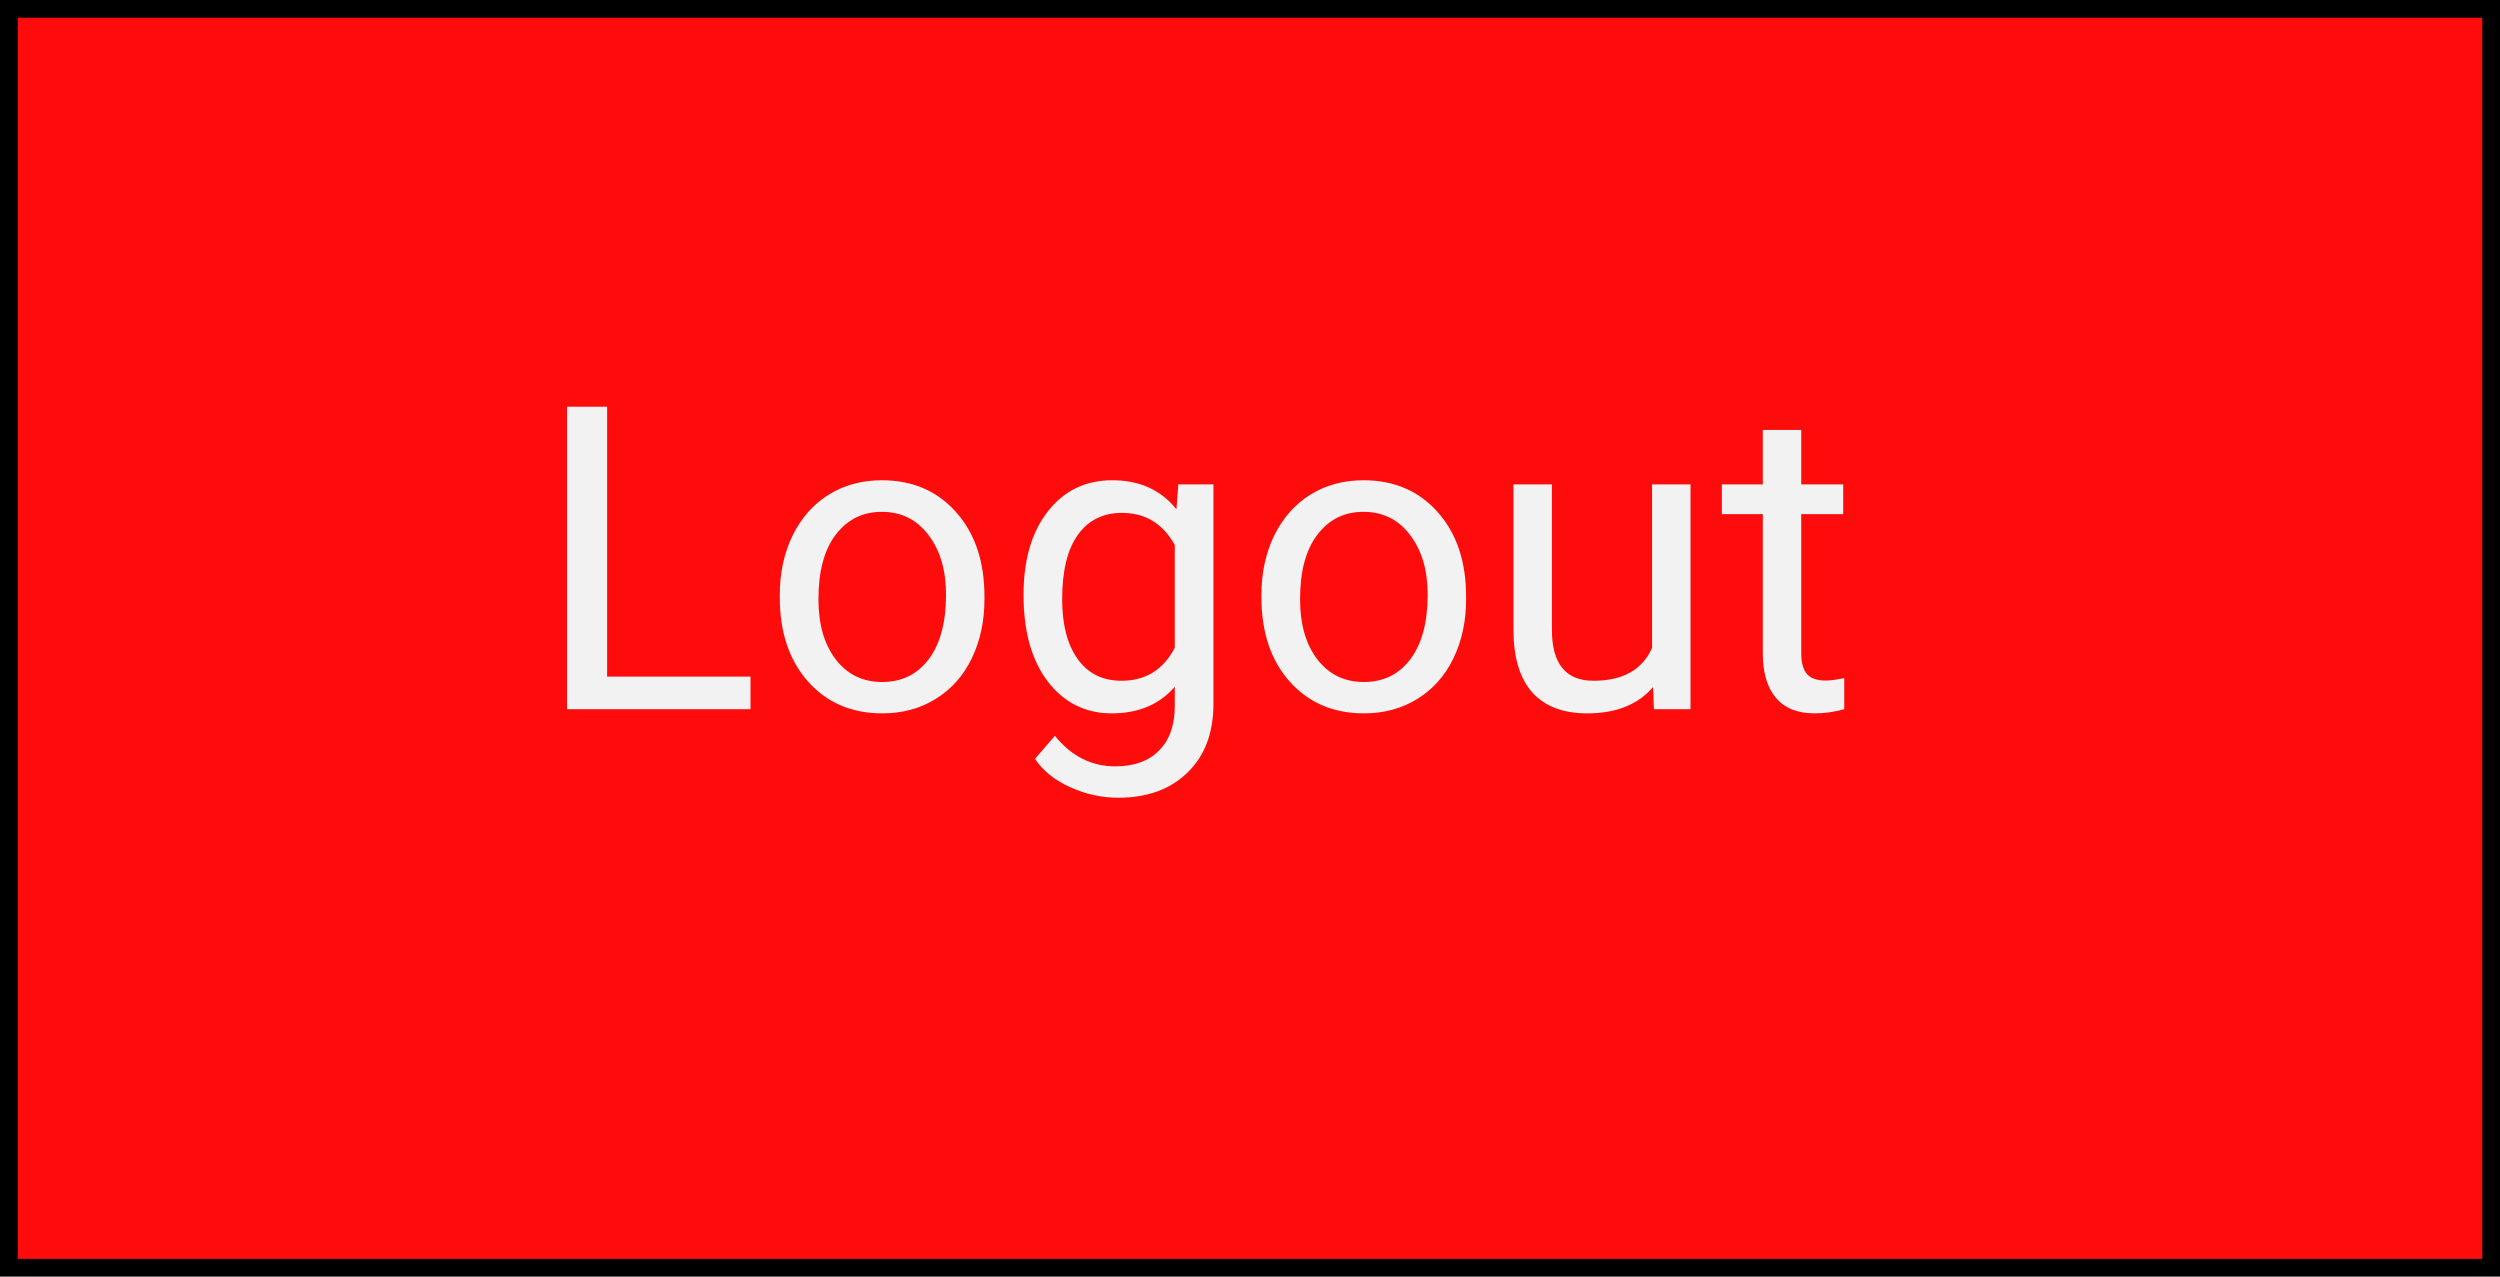
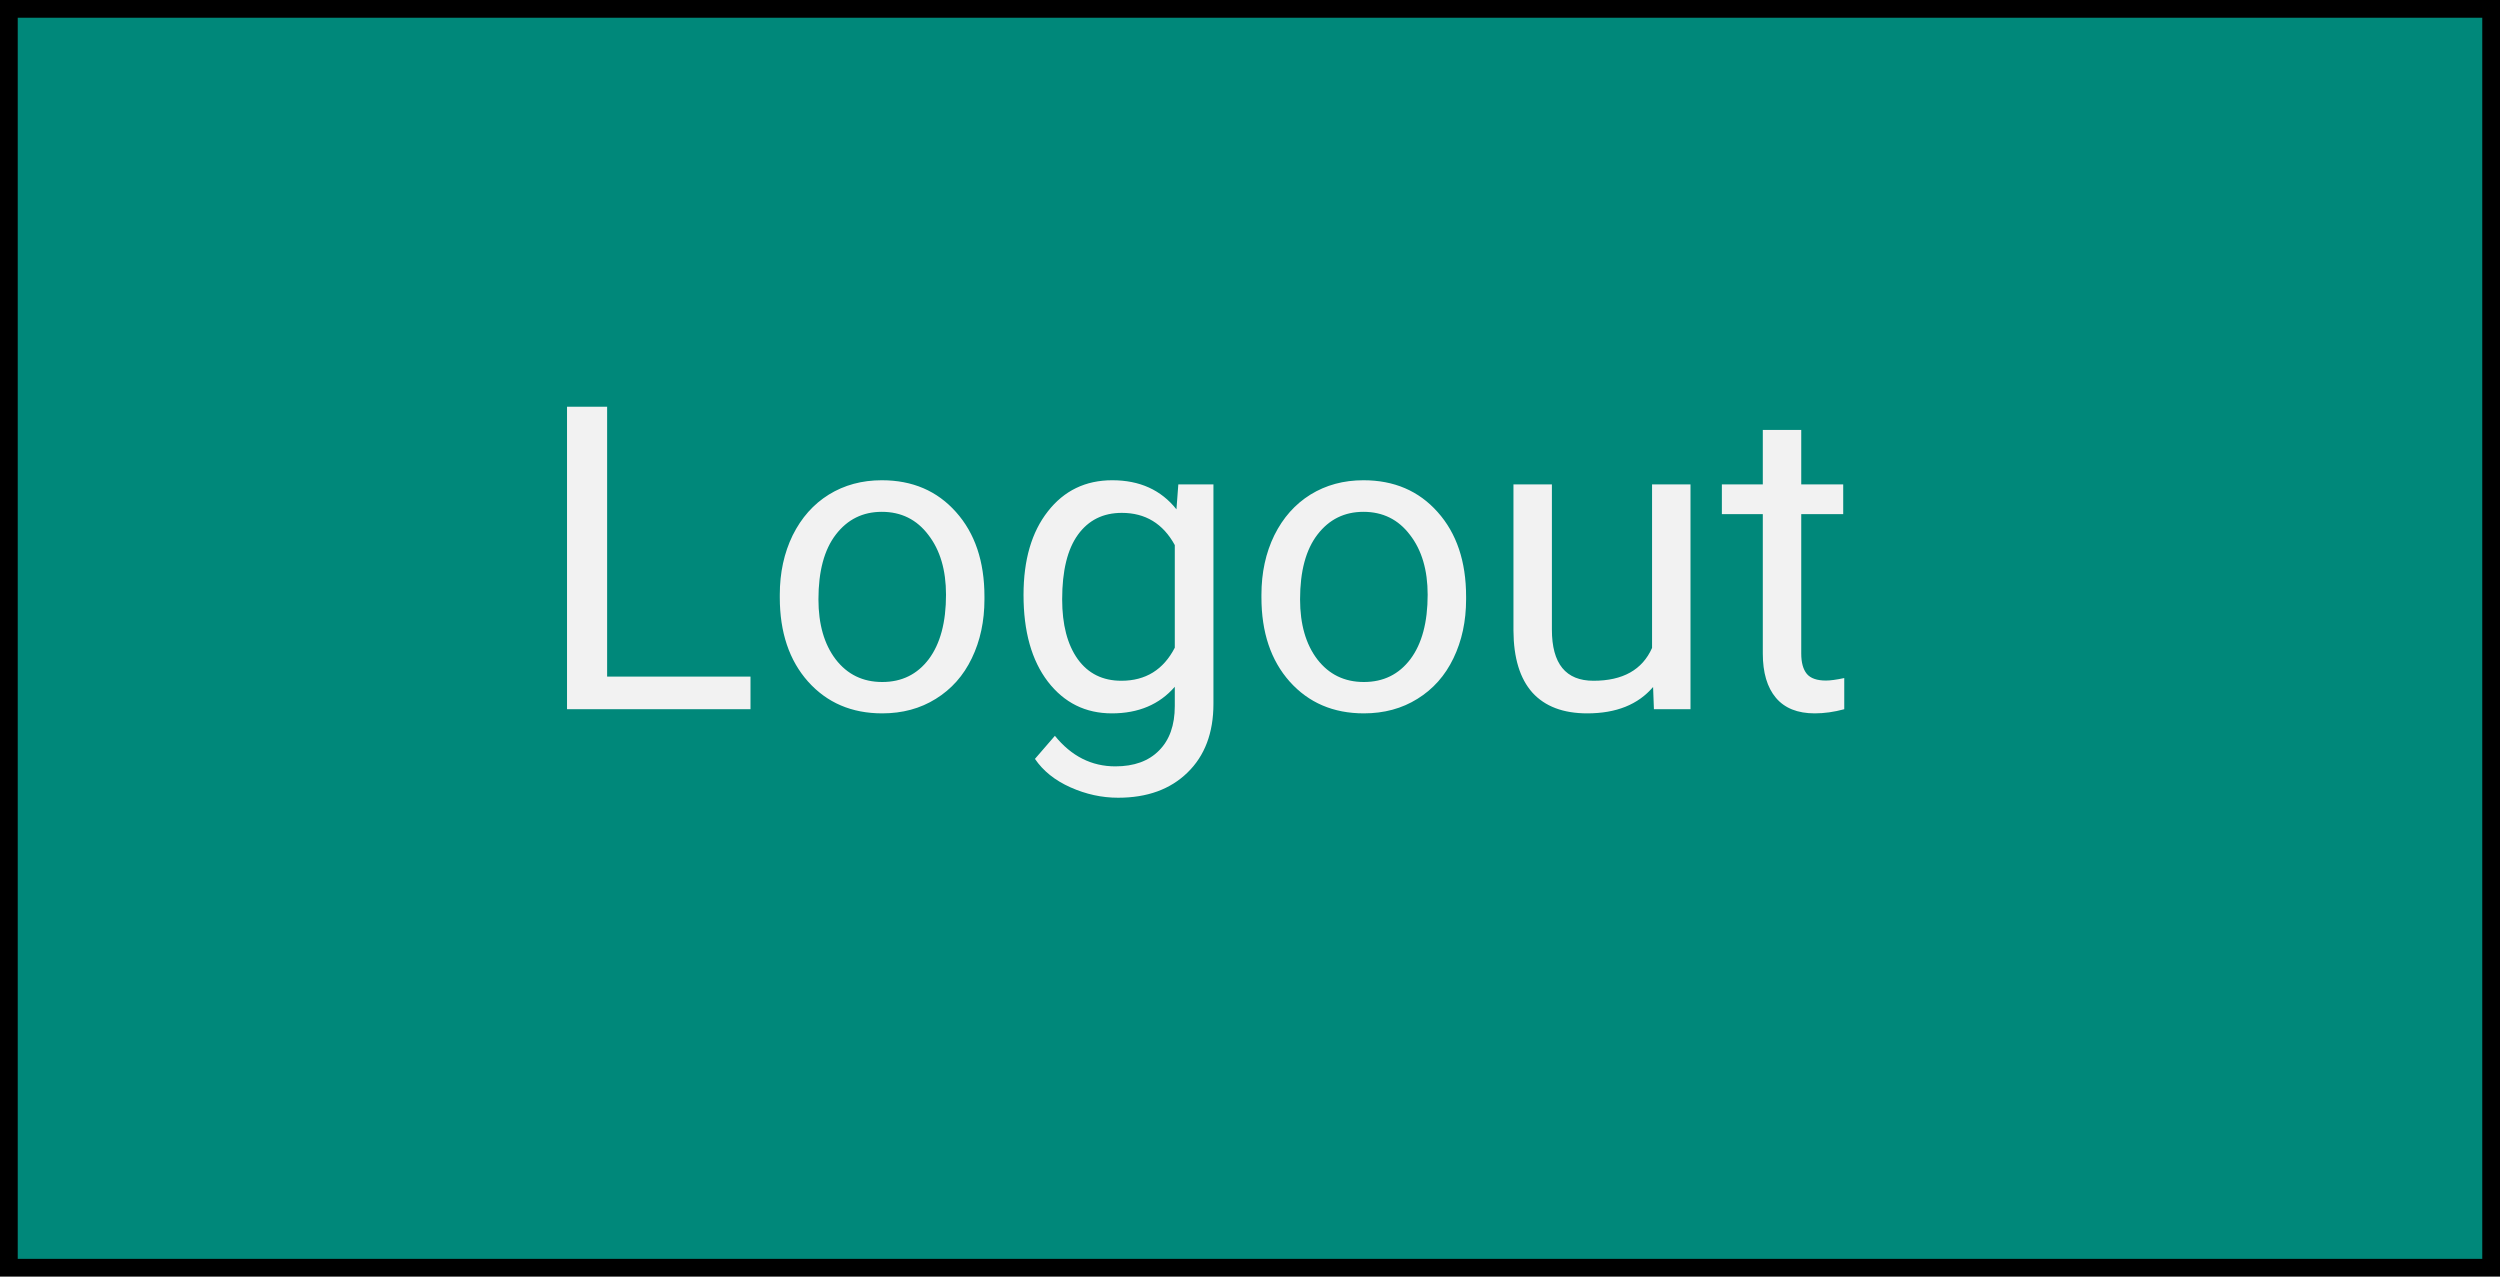
<svg xmlns="http://www.w3.org/2000/svg" width="141" height="72" viewBox="0 0 141 72" fill="none">
  <g filter="url(#filter0_d)">
    <rect width="141" height="72" fill="white" />
-     <rect x="0.5" y="0.5" width="140" height="71" fill="#FE0B0B" stroke="black" />
+     <rect x="0.5" y="0.5" width="140" height="71" fill="#00887A" stroke="black" />
    <path d="M4.242 20.16H12.328V22H1.98V4.938H4.242V20.16ZM13.98 15.543C13.98 14.301 14.223 13.184 14.707 12.191C15.199 11.199 15.879 10.434 16.746 9.895C17.621 9.355 18.617 9.086 19.734 9.086C21.461 9.086 22.855 9.684 23.918 10.879C24.988 12.074 25.523 13.664 25.523 15.648V15.801C25.523 17.035 25.285 18.145 24.809 19.129C24.34 20.105 23.664 20.867 22.781 21.414C21.906 21.961 20.898 22.234 19.758 22.234C18.039 22.234 16.645 21.637 15.574 20.441C14.512 19.246 13.98 17.664 13.98 15.695V15.543ZM16.16 15.801C16.16 17.207 16.484 18.336 17.133 19.188C17.789 20.039 18.664 20.465 19.758 20.465C20.859 20.465 21.734 20.035 22.383 19.176C23.031 18.309 23.355 17.098 23.355 15.543C23.355 14.152 23.023 13.027 22.359 12.168C21.703 11.301 20.828 10.867 19.734 10.867C18.664 10.867 17.801 11.293 17.145 12.145C16.488 12.996 16.16 14.215 16.16 15.801ZM27.727 15.555C27.727 13.578 28.184 12.008 29.098 10.844C30.012 9.672 31.223 9.086 32.73 9.086C34.277 9.086 35.484 9.633 36.352 10.727L36.457 9.32H38.438V21.695C38.438 23.336 37.949 24.629 36.973 25.574C36.004 26.52 34.699 26.992 33.059 26.992C32.145 26.992 31.25 26.797 30.375 26.406C29.5 26.016 28.832 25.48 28.371 24.801L29.496 23.5C30.426 24.648 31.562 25.223 32.906 25.223C33.961 25.223 34.781 24.926 35.367 24.332C35.961 23.738 36.258 22.902 36.258 21.824V20.734C35.391 21.734 34.207 22.234 32.707 22.234C31.223 22.234 30.02 21.637 29.098 20.441C28.184 19.246 27.727 17.617 27.727 15.555ZM29.906 15.801C29.906 17.23 30.199 18.355 30.785 19.176C31.371 19.988 32.191 20.395 33.246 20.395C34.613 20.395 35.617 19.773 36.258 18.531V12.742C35.594 11.531 34.598 10.926 33.27 10.926C32.215 10.926 31.391 11.336 30.797 12.156C30.203 12.977 29.906 14.191 29.906 15.801ZM41.145 15.543C41.145 14.301 41.387 13.184 41.871 12.191C42.363 11.199 43.043 10.434 43.91 9.895C44.785 9.355 45.781 9.086 46.898 9.086C48.625 9.086 50.02 9.684 51.082 10.879C52.152 12.074 52.688 13.664 52.688 15.648V15.801C52.688 17.035 52.449 18.145 51.973 19.129C51.504 20.105 50.828 20.867 49.945 21.414C49.07 21.961 48.062 22.234 46.922 22.234C45.203 22.234 43.809 21.637 42.738 20.441C41.676 19.246 41.145 17.664 41.145 15.695V15.543ZM43.324 15.801C43.324 17.207 43.648 18.336 44.297 19.188C44.953 20.039 45.828 20.465 46.922 20.465C48.023 20.465 48.898 20.035 49.547 19.176C50.195 18.309 50.52 17.098 50.52 15.543C50.52 14.152 50.188 13.027 49.523 12.168C48.867 11.301 47.992 10.867 46.898 10.867C45.828 10.867 44.965 11.293 44.309 12.145C43.652 12.996 43.324 14.215 43.324 15.801ZM63.234 20.746C62.391 21.738 61.152 22.234 59.52 22.234C58.168 22.234 57.137 21.844 56.426 21.062C55.723 20.273 55.367 19.109 55.359 17.57V9.32H57.527V17.512C57.527 19.434 58.309 20.395 59.871 20.395C61.527 20.395 62.629 19.777 63.176 18.543V9.32H65.344V22H63.281L63.234 20.746ZM71.59 6.25V9.32H73.957V10.996H71.59V18.859C71.59 19.367 71.695 19.75 71.906 20.008C72.117 20.258 72.477 20.383 72.984 20.383C73.234 20.383 73.578 20.336 74.016 20.242V22C73.445 22.156 72.891 22.234 72.352 22.234C71.383 22.234 70.652 21.941 70.16 21.355C69.668 20.77 69.422 19.938 69.422 18.859V10.996H67.113V9.32H69.422V6.25H71.59Z" transform="translate(30 18)" fill="#F2F2F2" />
  </g>
  <defs>
    <filter id="filter0_d" x="-4" y="0" width="149" height="80" filterUnits="userSpaceOnUse" color-interpolation-filters="sRGB">
      <feFlood flood-opacity="0" result="BackgroundImageFix" />
      <feColorMatrix in="SourceAlpha" type="matrix" values="0 0 0 0 0 0 0 0 0 0 0 0 0 0 0 0 0 0 255 0" />
      <feOffset dy="4" />
      <feGaussianBlur stdDeviation="2" />
      <feColorMatrix type="matrix" values="0 0 0 0 0 0 0 0 0 0 0 0 0 0 0 0 0 0 0.25 0" />
      <feBlend mode="normal" in2="BackgroundImageFix" result="effect1_dropShadow" />
      <feBlend mode="normal" in="SourceGraphic" in2="effect1_dropShadow" result="shape" />
    </filter>
  </defs>
</svg>
